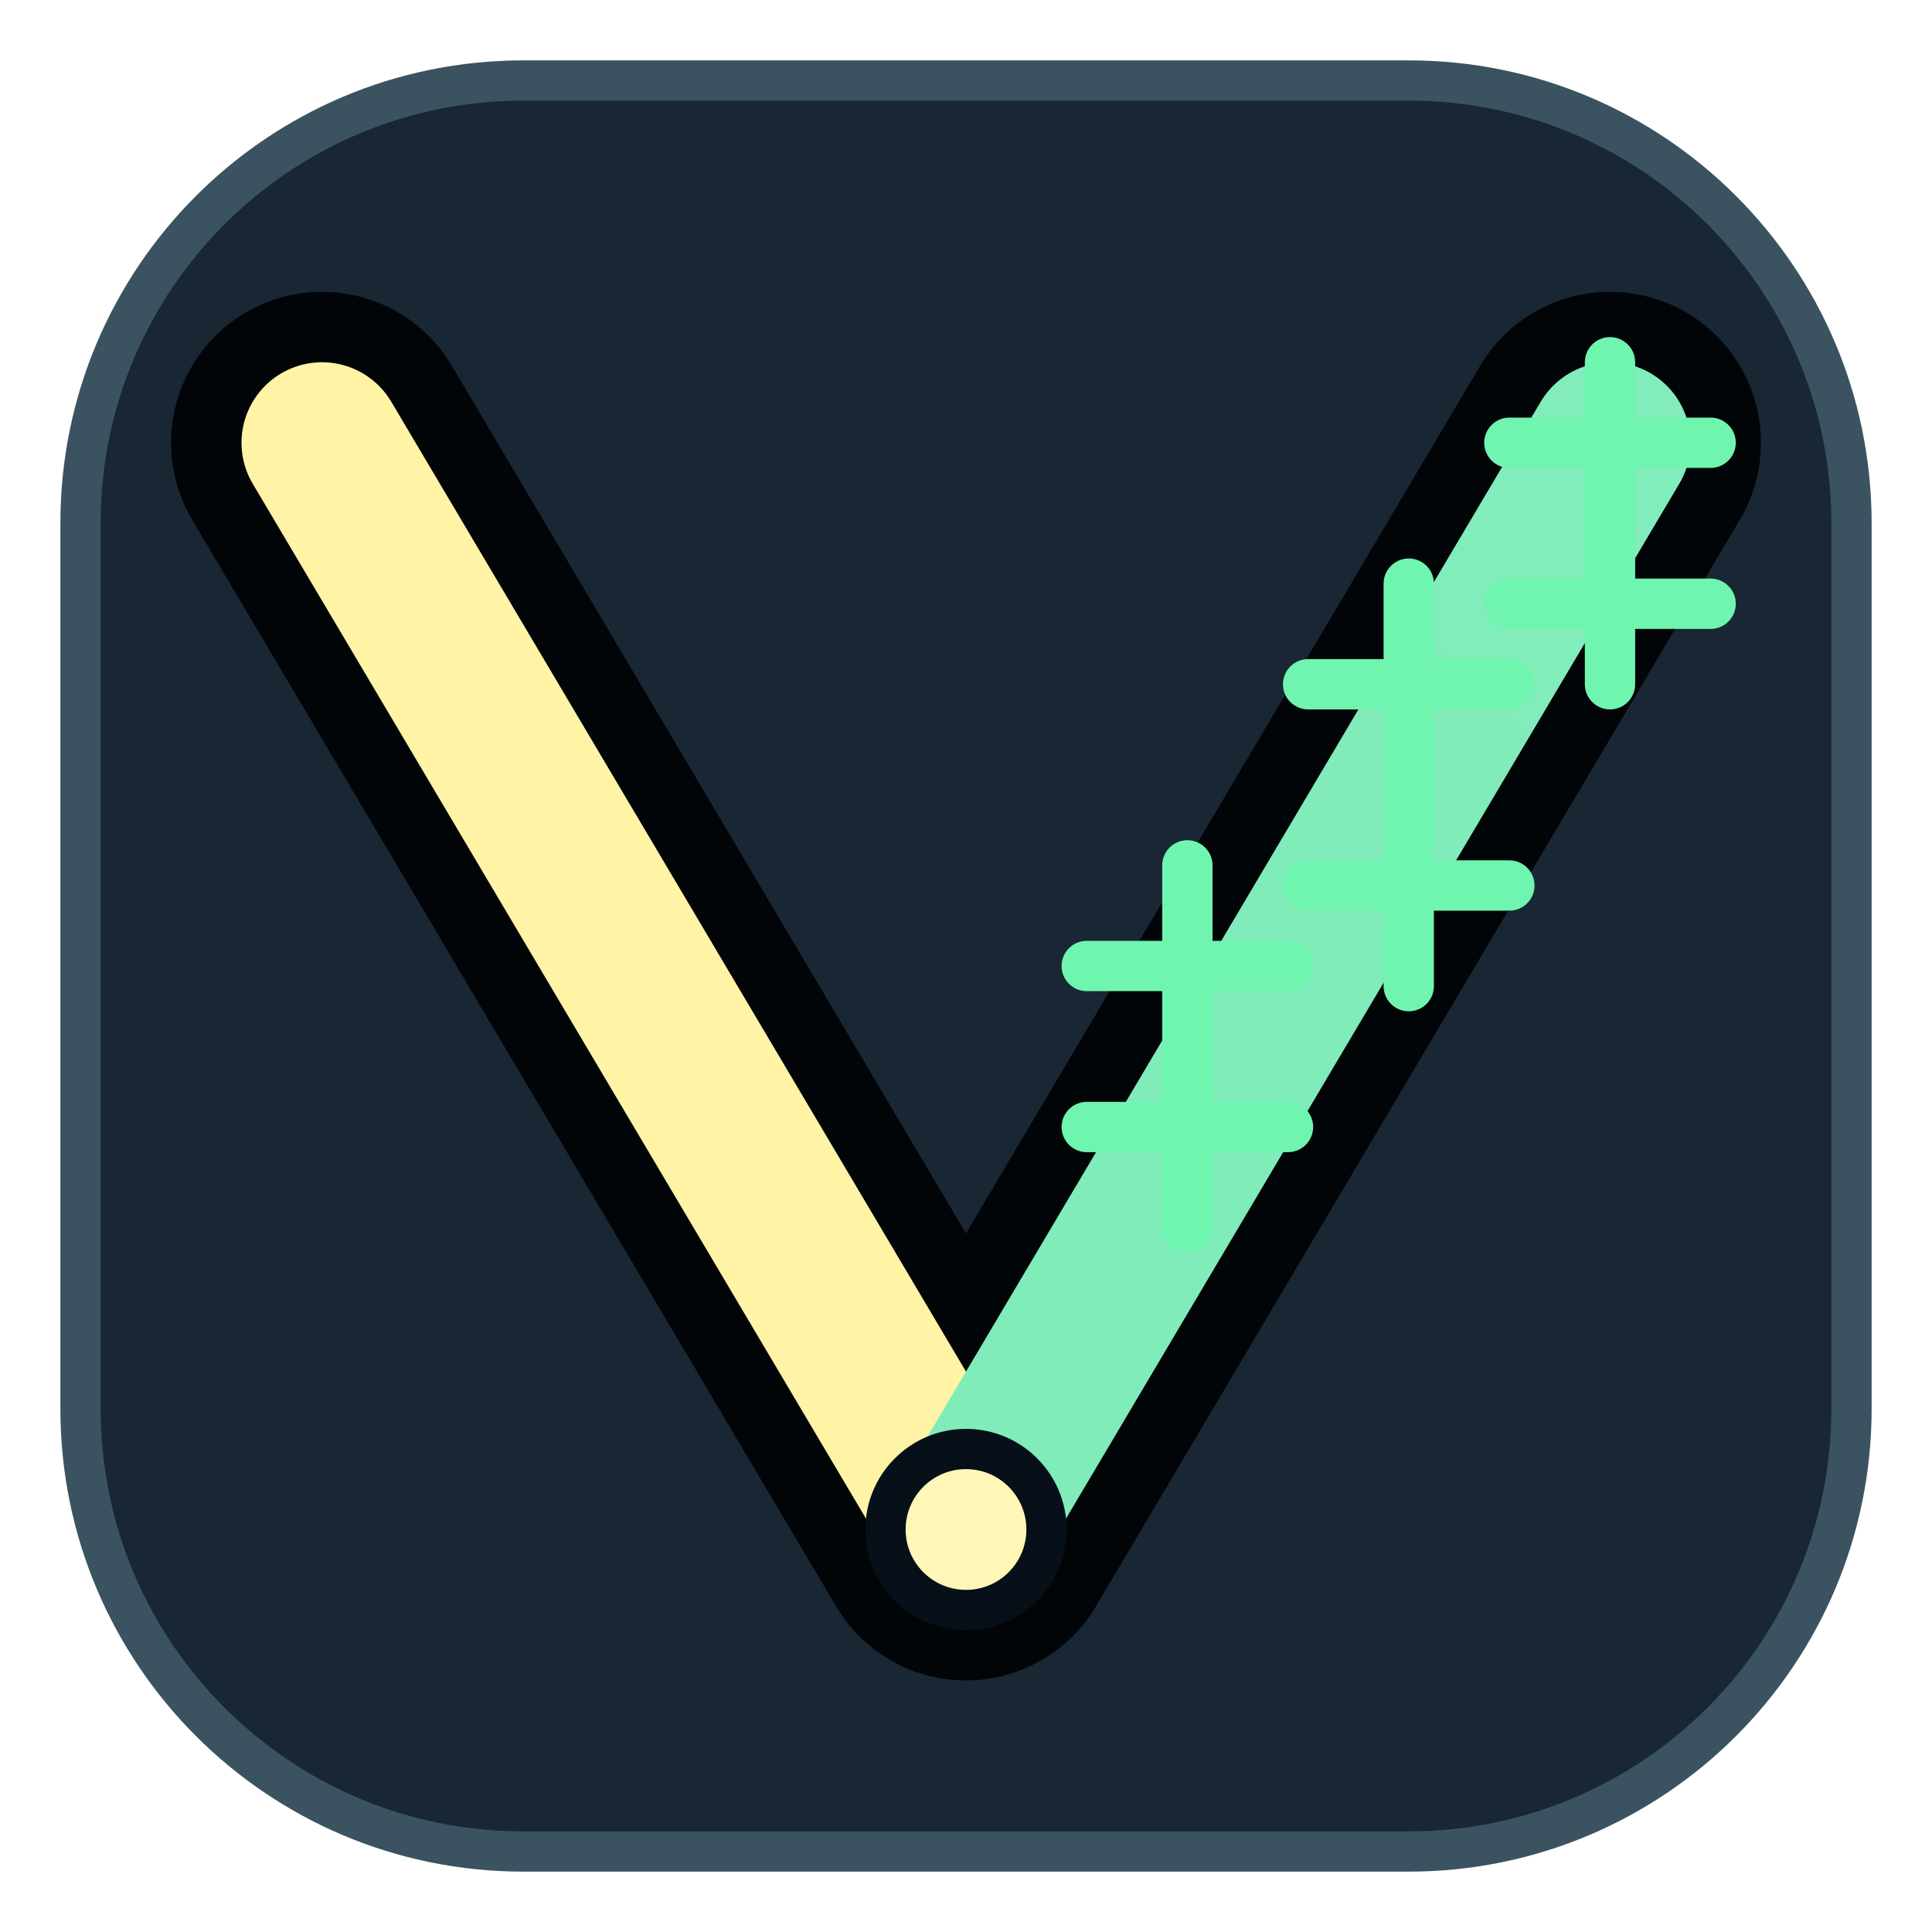
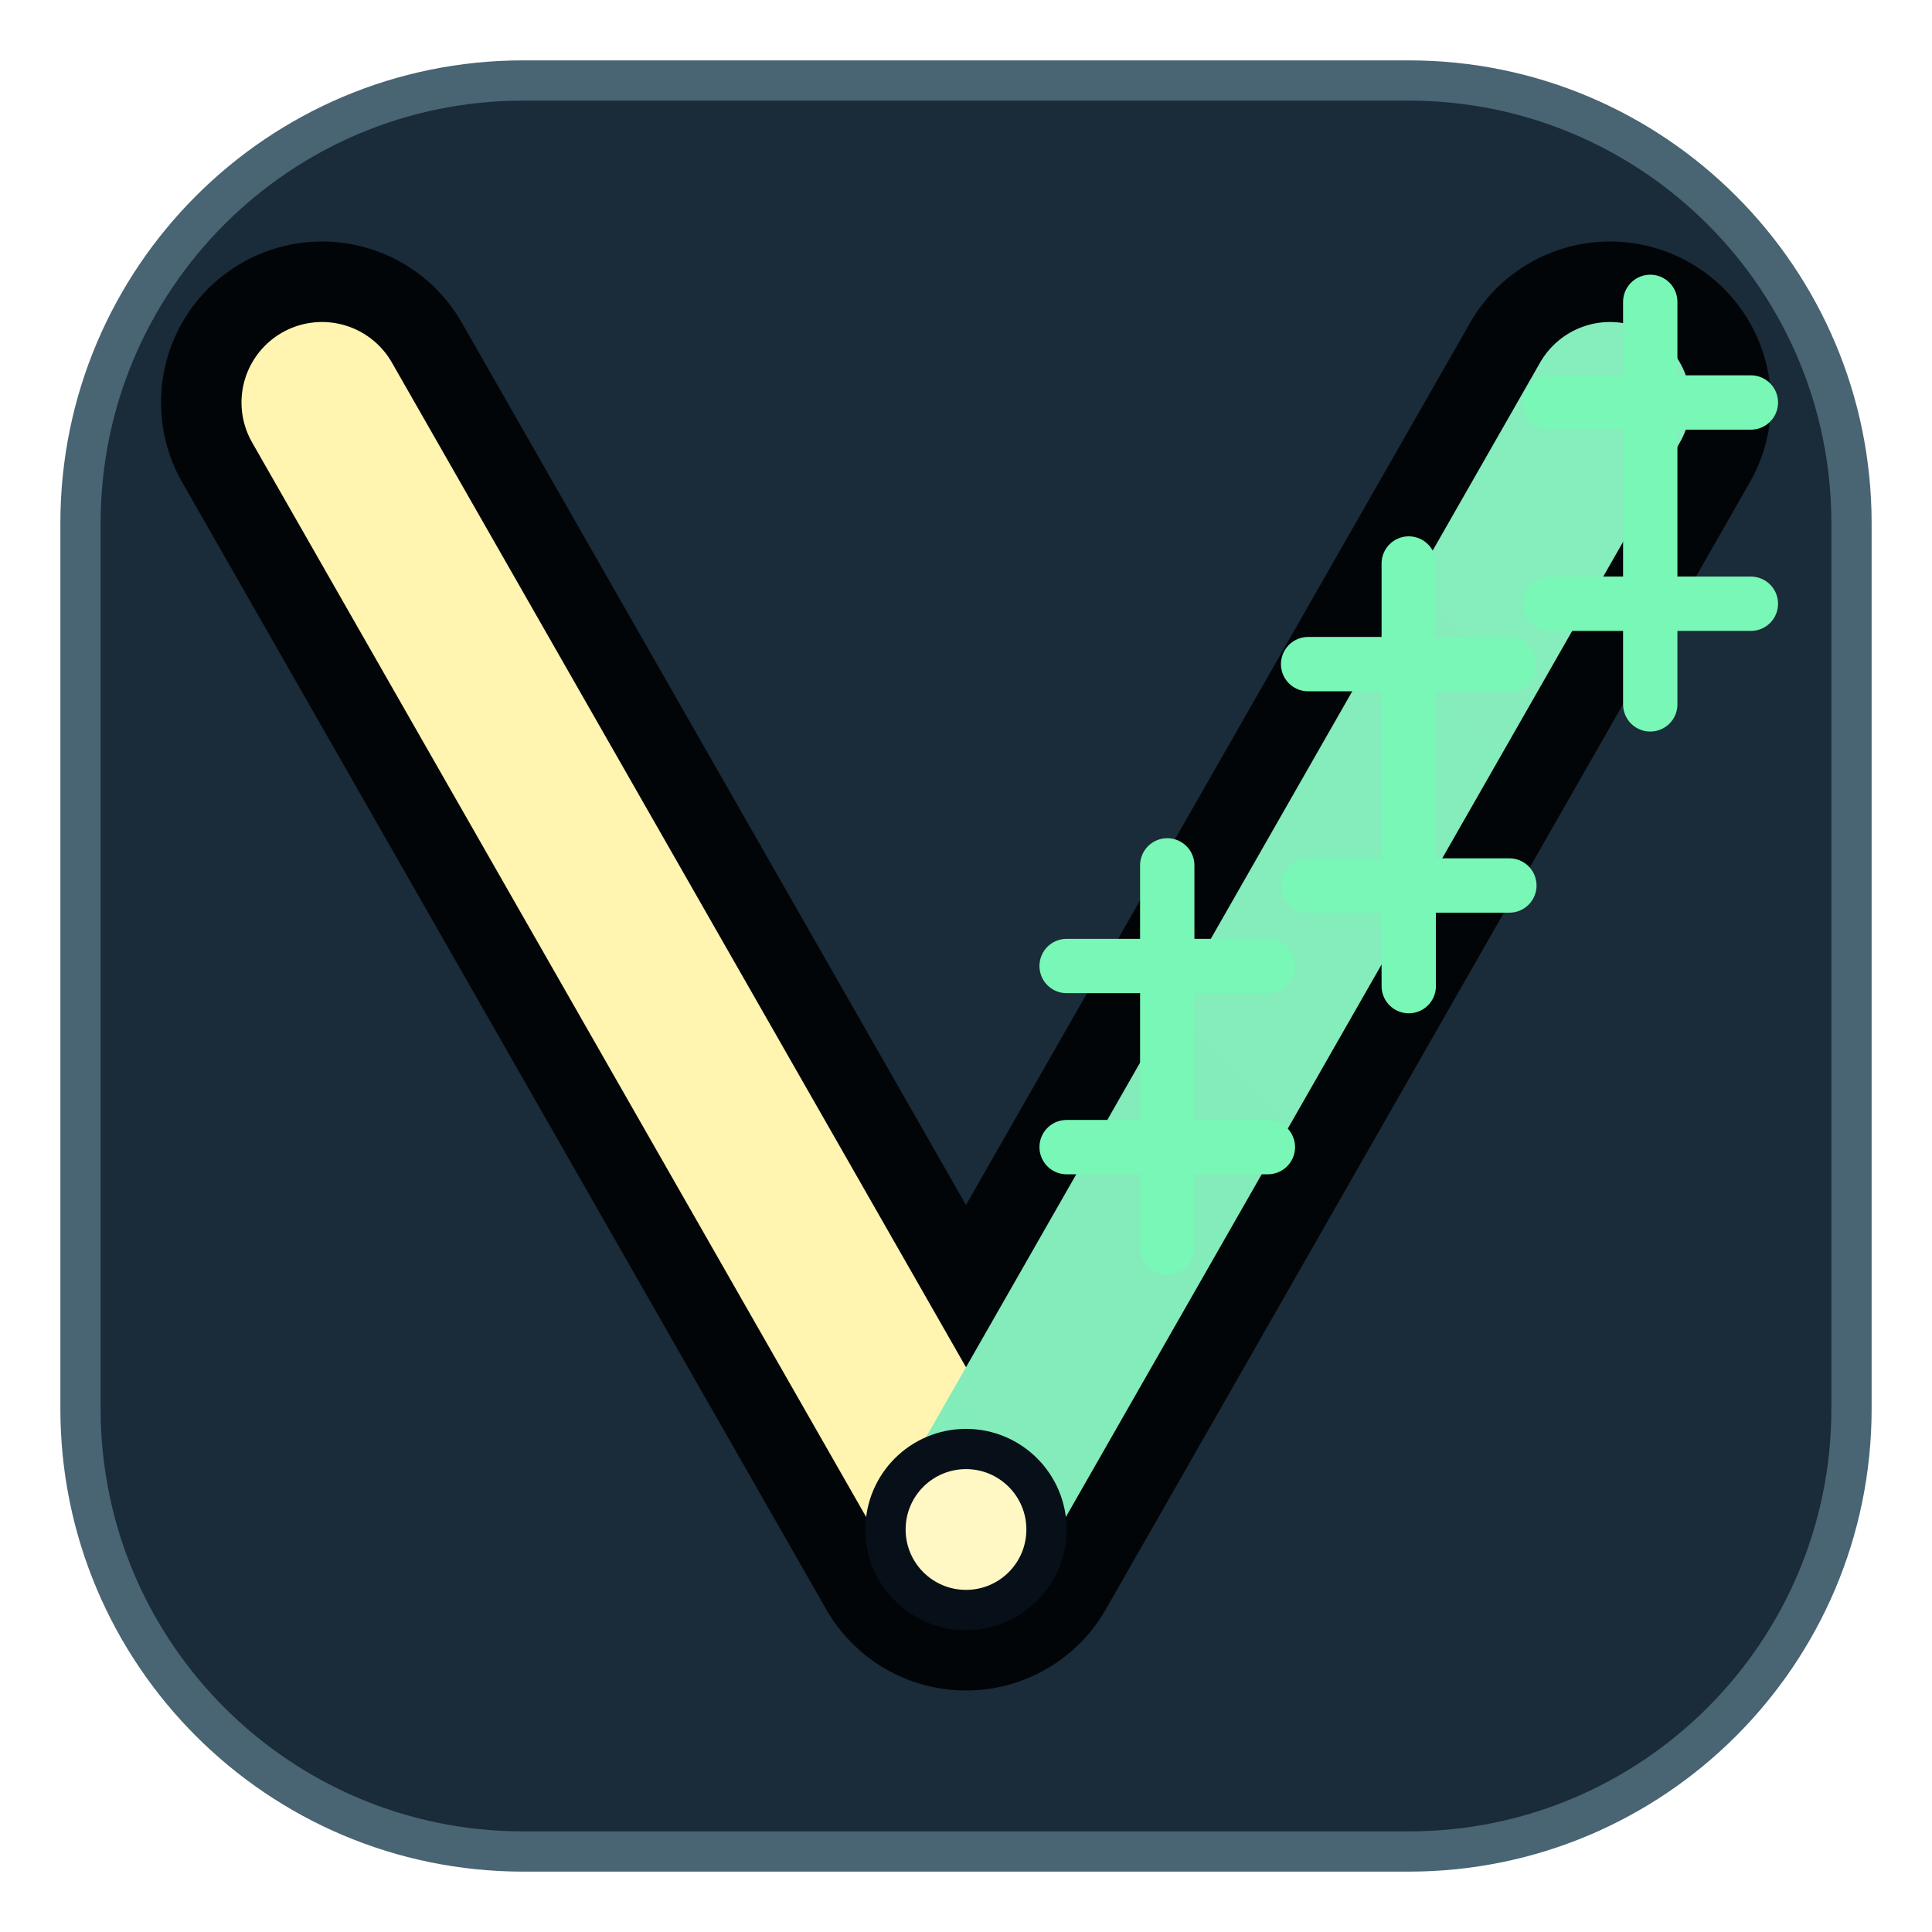
<svg xmlns="http://www.w3.org/2000/svg" width="96" height="96" viewBox="0 0 96 96" fill="none" role="img" aria-labelledby="title desc">
  <defs>
    <linearGradient id="bg" x1="8" y1="8" x2="88" y2="88">
-       <stop stop-color="#182733" />
+       <stop stop-color="#1A2B39" />
      <stop offset="1" stop-color="#070B10" />
    </linearGradient>
    <linearGradient id="gold" x1="18" y1="18" x2="48" y2="76">
-       <stop stop-color="#FFF3A6" />
-       <stop offset="1" stop-color="#E7A91B" />
+       <stop stop-color="#FFF4B0" />
+       <stop offset="1" stop-color="#D99612" />
    </linearGradient>
    <linearGradient id="green" x1="48" y1="76" x2="80" y2="18">
-       <stop stop-color="#27C982" />
-       <stop offset="1" stop-color="#B0FFD7" />
+       <stop stop-color="#25C982" />
+       <stop offset="1" stop-color="#B8FFDA" />
    </linearGradient>
  </defs>
-   <rect x="4" y="4" width="88" height="88" rx="22" fill="url(#bg)" stroke="#3B5360" stroke-width="2" />
-   <path d="M16 22L48 76L80 22" stroke="#020508" stroke-width="15" stroke-linecap="round" stroke-linejoin="round" />
-   <path d="M16 22L48 76" stroke="url(#gold)" stroke-width="8" stroke-linecap="round" />
-   <path d="M48 76L80 22" stroke="url(#green)" stroke-width="8" stroke-linecap="round" />
-   <g stroke="#70F5B0" stroke-width="2.5" stroke-linecap="round">
-     <path d="M59 43V61" />
-     <path d="M54 48H64M54 56H64" />
-     <path d="M70 29V49" />
-     <path d="M65 34H75M65 44H75" />
-     <path d="M80 18V34" />
-     <path d="M75 22H85M75 30H85" />
+   <rect x="4" y="4" width="88" height="88" rx="22" fill="url(#bg)" stroke="#496473" stroke-width="2" />
+   <path d="M16 20L48 76L80 20" stroke="#020508" stroke-width="16" stroke-linecap="round" stroke-linejoin="round" />
+   <path d="M16 20L48 76" stroke="url(#gold)" stroke-width="8" stroke-linecap="round" />
+   <path d="M48 76L80 20" stroke="url(#green)" stroke-width="8" stroke-linecap="round" />
+   <g stroke="#78F7B6" stroke-width="2.7" stroke-linecap="round">
+     <path d="M58 43V62" />
+     <path d="M53 48H63M53 57H63" />
+     <path d="M70 28V49" />
+     <path d="M65 33H75M65 44H75" />
+     <path d="M82 15V35" />
+     <path d="M77 20H87M77 30H87" />
  </g>
-   <circle cx="48" cy="76" r="4" fill="#FFF6B7" stroke="#071018" stroke-width="2" />
+   <circle cx="48" cy="76" r="4" fill="#FFF7C4" stroke="#071018" stroke-width="2" />
</svg>
